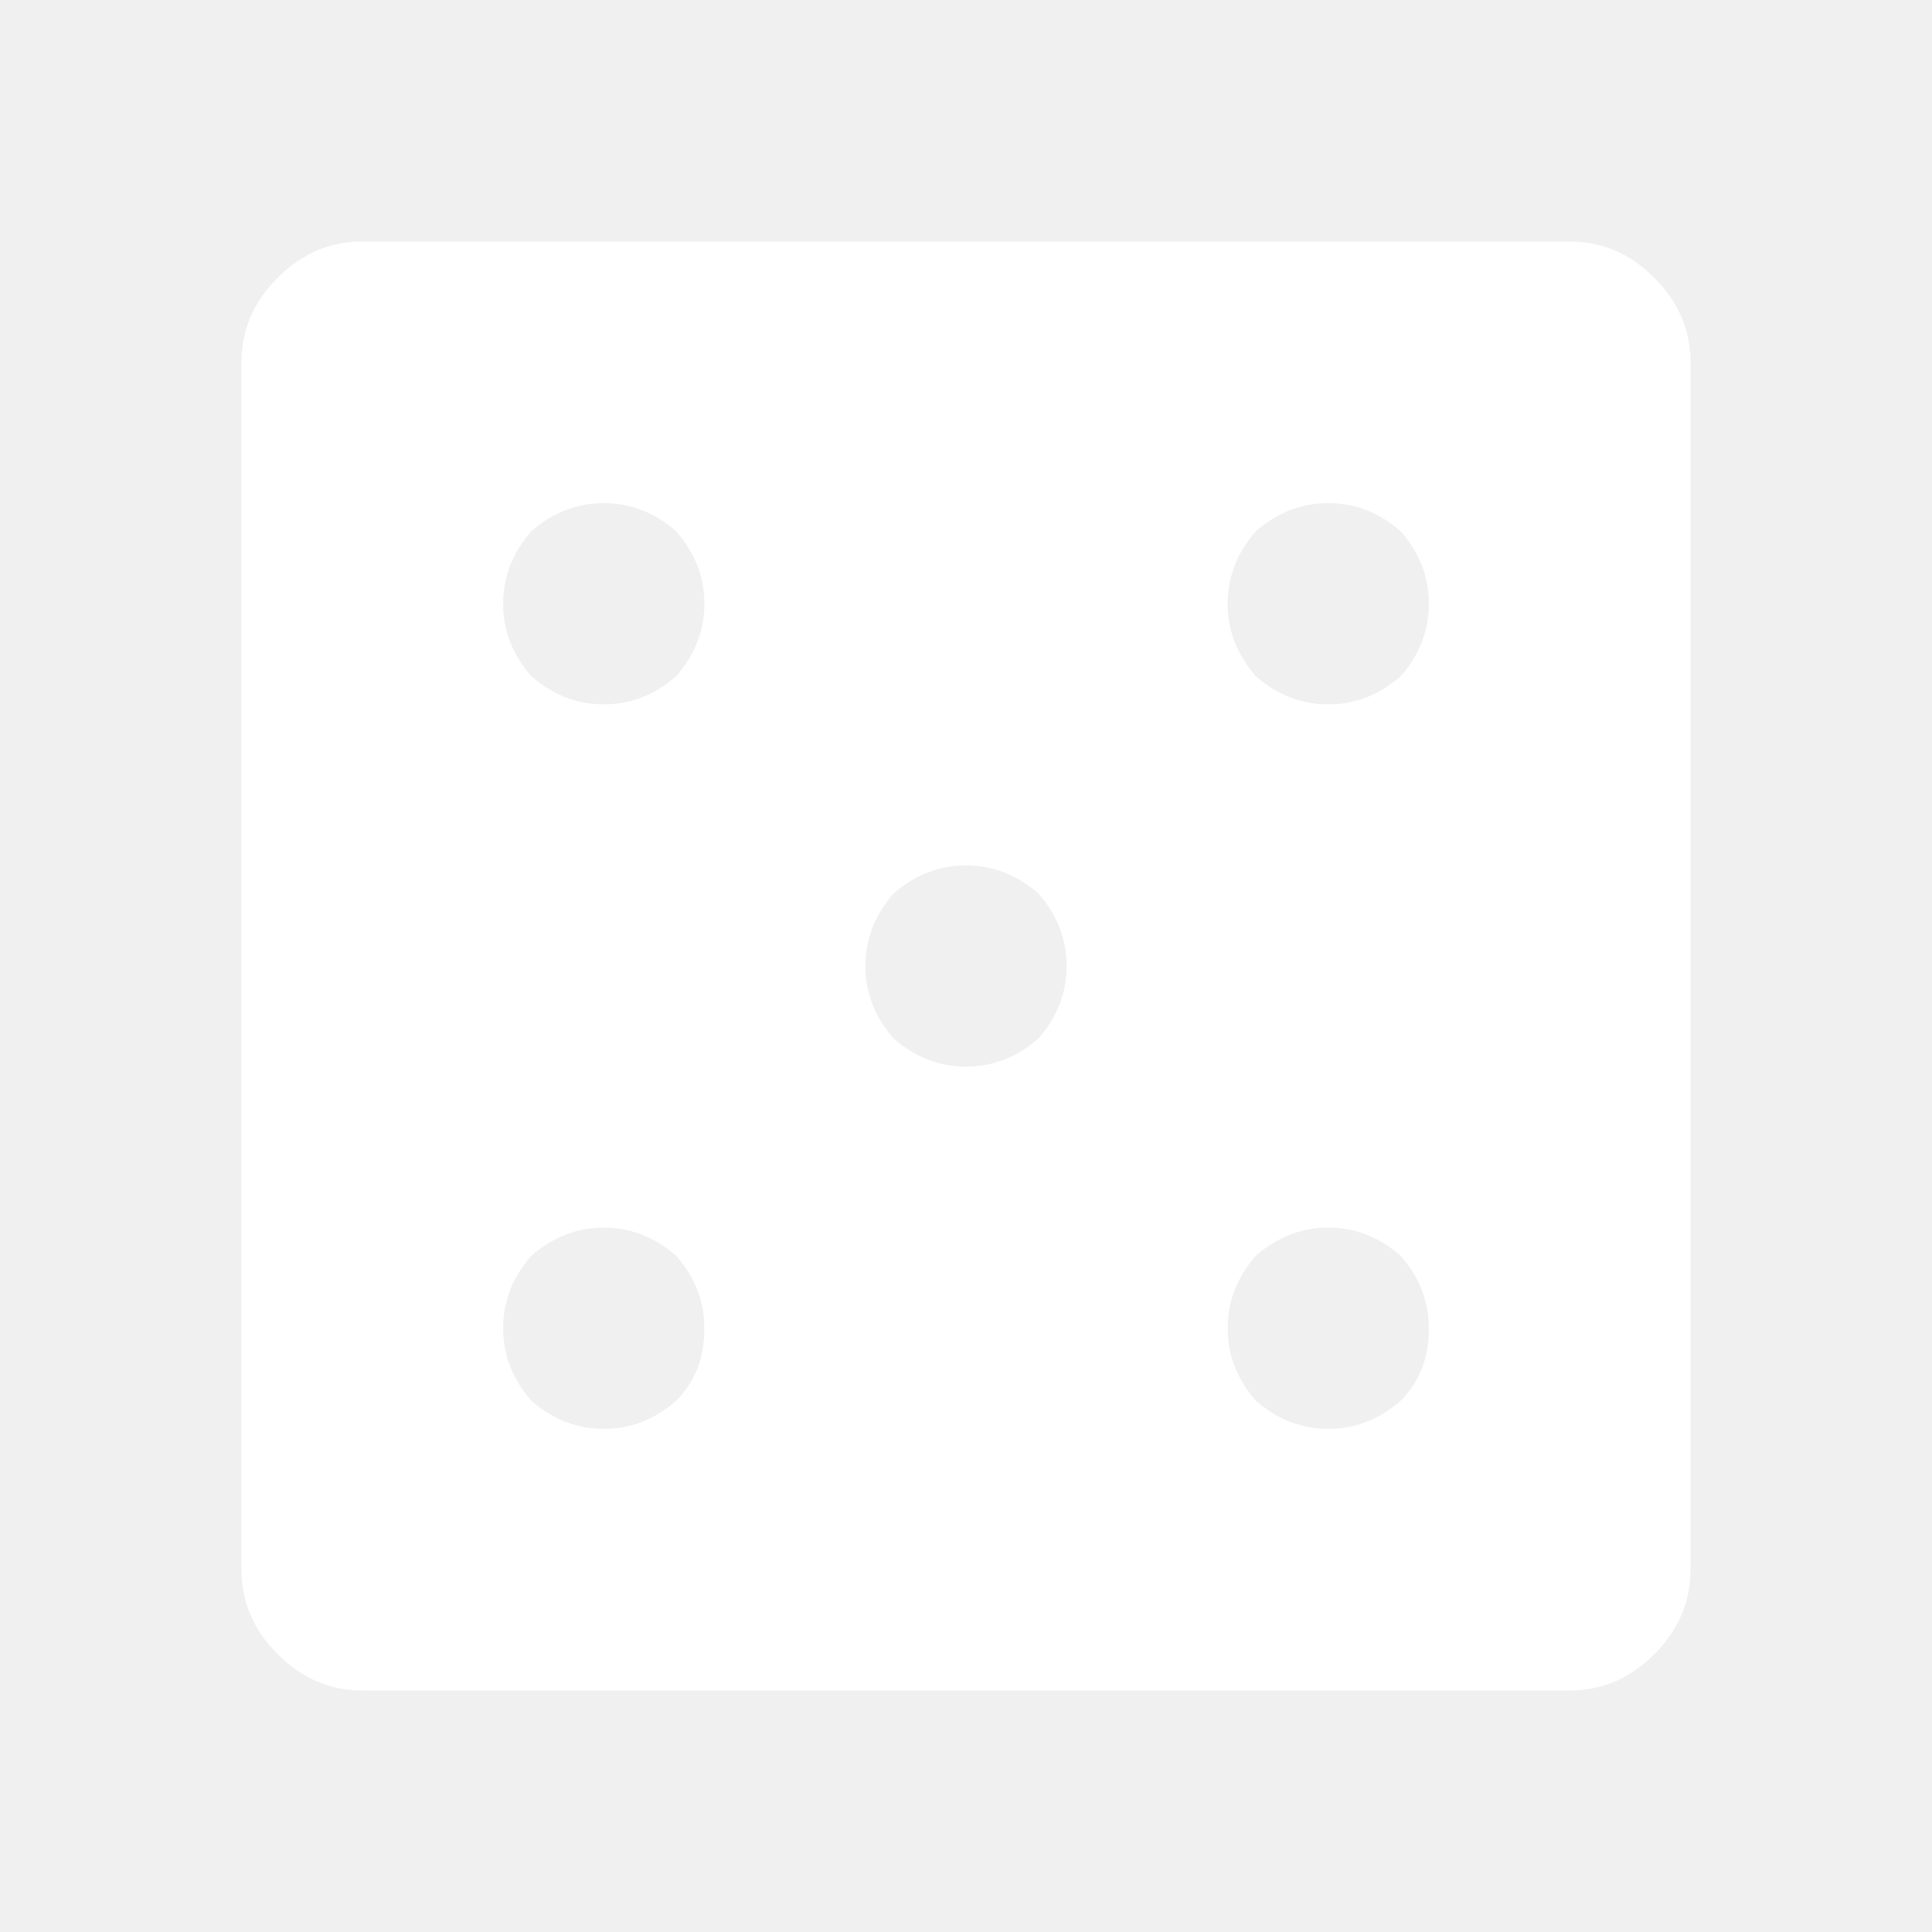
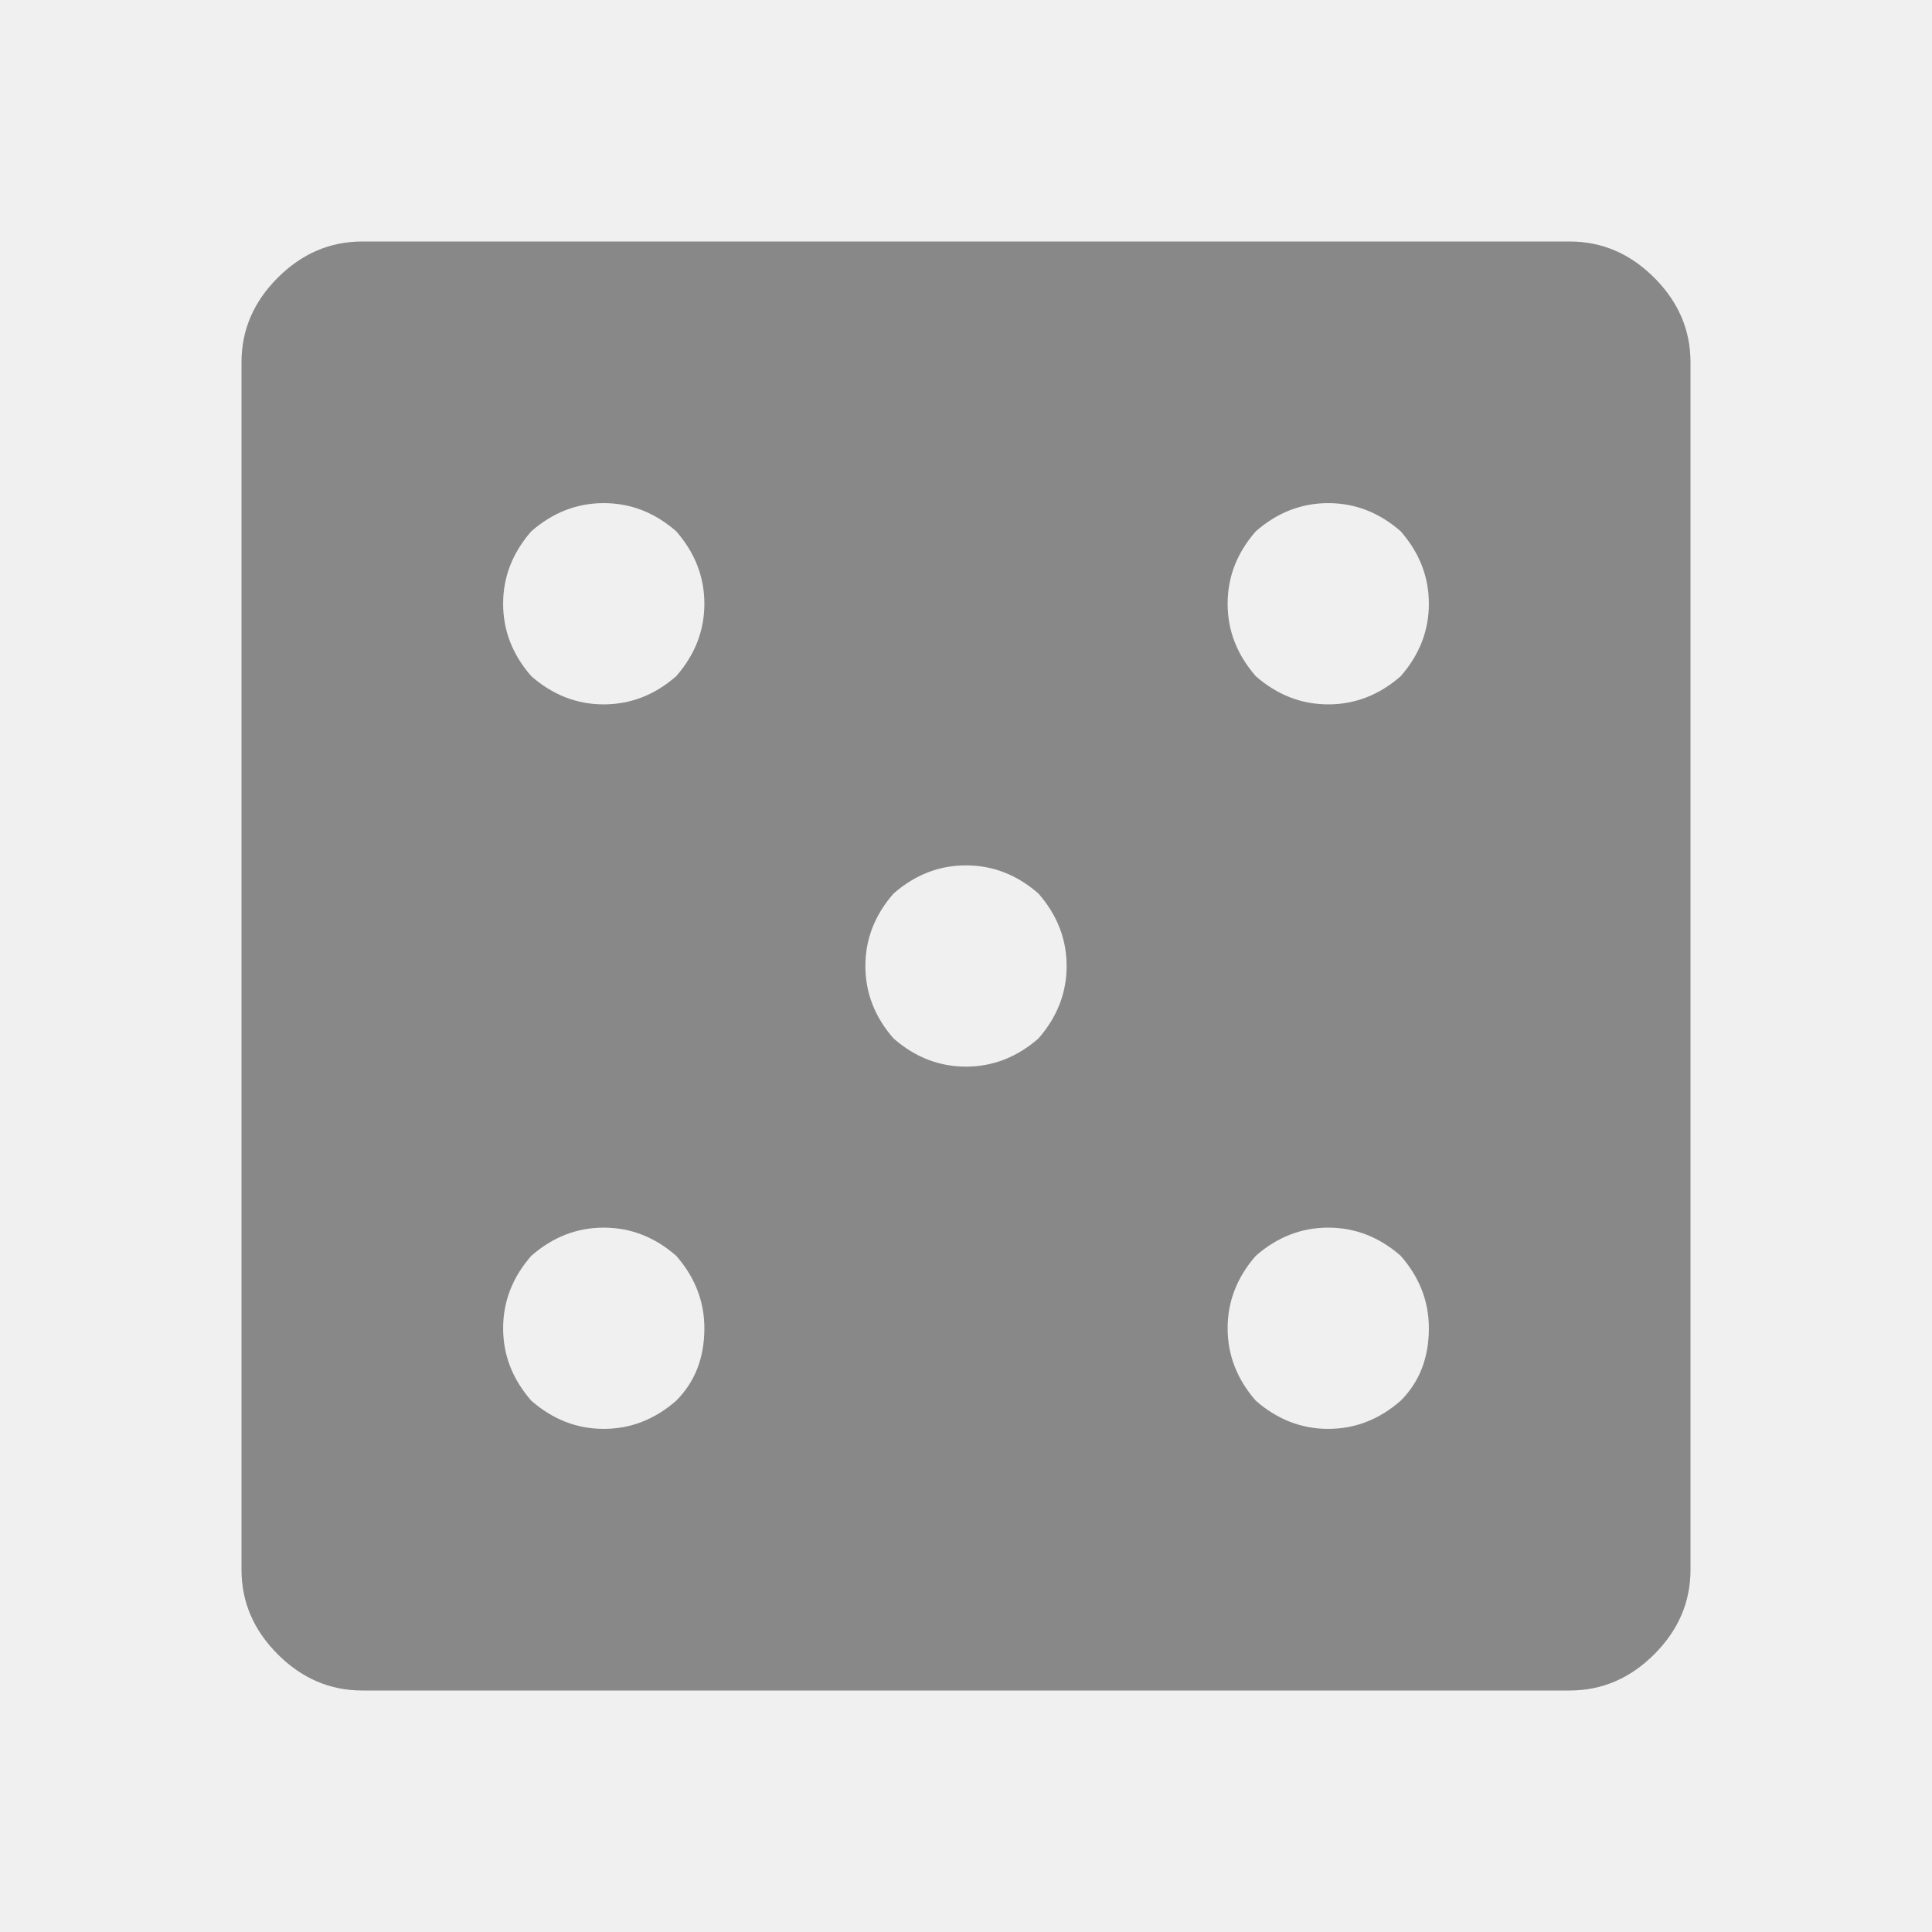
<svg xmlns="http://www.w3.org/2000/svg" viewBox="0 0 48 48">
-   <path d="M15 35.5q1 0 1.8-.7.7-.7.7-1.8 0-1-.7-1.8-.8-.7-1.8-.7t-1.8.7q-.7.8-.7 1.8t.7 1.8q.8.7 1.8.7Zm0-18q1 0 1.8-.7.7-.8.7-1.8t-.7-1.8q-.8-.7-1.8-.7t-1.8.7q-.7.8-.7 1.8t.7 1.8q.8.7 1.8.7Zm9 9q1 0 1.8-.7.7-.8.7-1.8t-.7-1.8q-.8-.7-1.8-.7t-1.8.7q-.7.8-.7 1.8t.7 1.8q.8.7 1.8.7Zm9 9q1 0 1.8-.7.7-.7.7-1.8 0-1-.7-1.8-.8-.7-1.8-.7t-1.8.7q-.7.8-.7 1.8t.7 1.8q.8.7 1.8.7Zm0-18q1 0 1.8-.7.7-.8.7-1.8t-.7-1.8q-.8-.7-1.8-.7t-1.8.7q-.7.8-.7 1.8t.7 1.8q.8.7 1.8.7ZM9 42q-1.2 0-2.1-.9Q6 40.2 6 39V9q0-1.2.9-2.1Q7.8 6 9 6h30q1.2 0 2.1.9.9.9.9 2.1v30q0 1.2-.9 2.1-.9.9-2.1.9Z" fill="#fff" />
+   <path d="M15 35.5q1 0 1.8-.7.7-.7.7-1.8 0-1-.7-1.8-.8-.7-1.8-.7t-1.8.7q-.7.8-.7 1.8t.7 1.8q.8.7 1.8.7Zm0-18q1 0 1.8-.7.7-.8.7-1.8t-.7-1.8q-.8-.7-1.8-.7t-1.8.7q-.7.8-.7 1.8t.7 1.8q.8.7 1.8.7Zm9 9q1 0 1.8-.7.7-.8.7-1.8t-.7-1.8q-.8-.7-1.8-.7t-1.8.7q-.7.8-.7 1.8t.7 1.8q.8.7 1.8.7Zm9 9q1 0 1.8-.7.7-.7.7-1.8 0-1-.7-1.8-.8-.7-1.8-.7t-1.8.7q-.7.8-.7 1.8t.7 1.8q.8.7 1.8.7Zm0-18q1 0 1.8-.7.7-.8.7-1.8t-.7-1.8q-.8-.7-1.8-.7t-1.8.7q-.7.8-.7 1.8t.7 1.8q.8.7 1.8.7ZM9 42q-1.2 0-2.1-.9Q6 40.2 6 39V9q0-1.2.9-2.1Q7.8 6 9 6h30q1.2 0 2.1.9.9.9.9 2.1v30q0 1.2-.9 2.1-.9.9-2.1.9Z" fill="#888" />
</svg>
